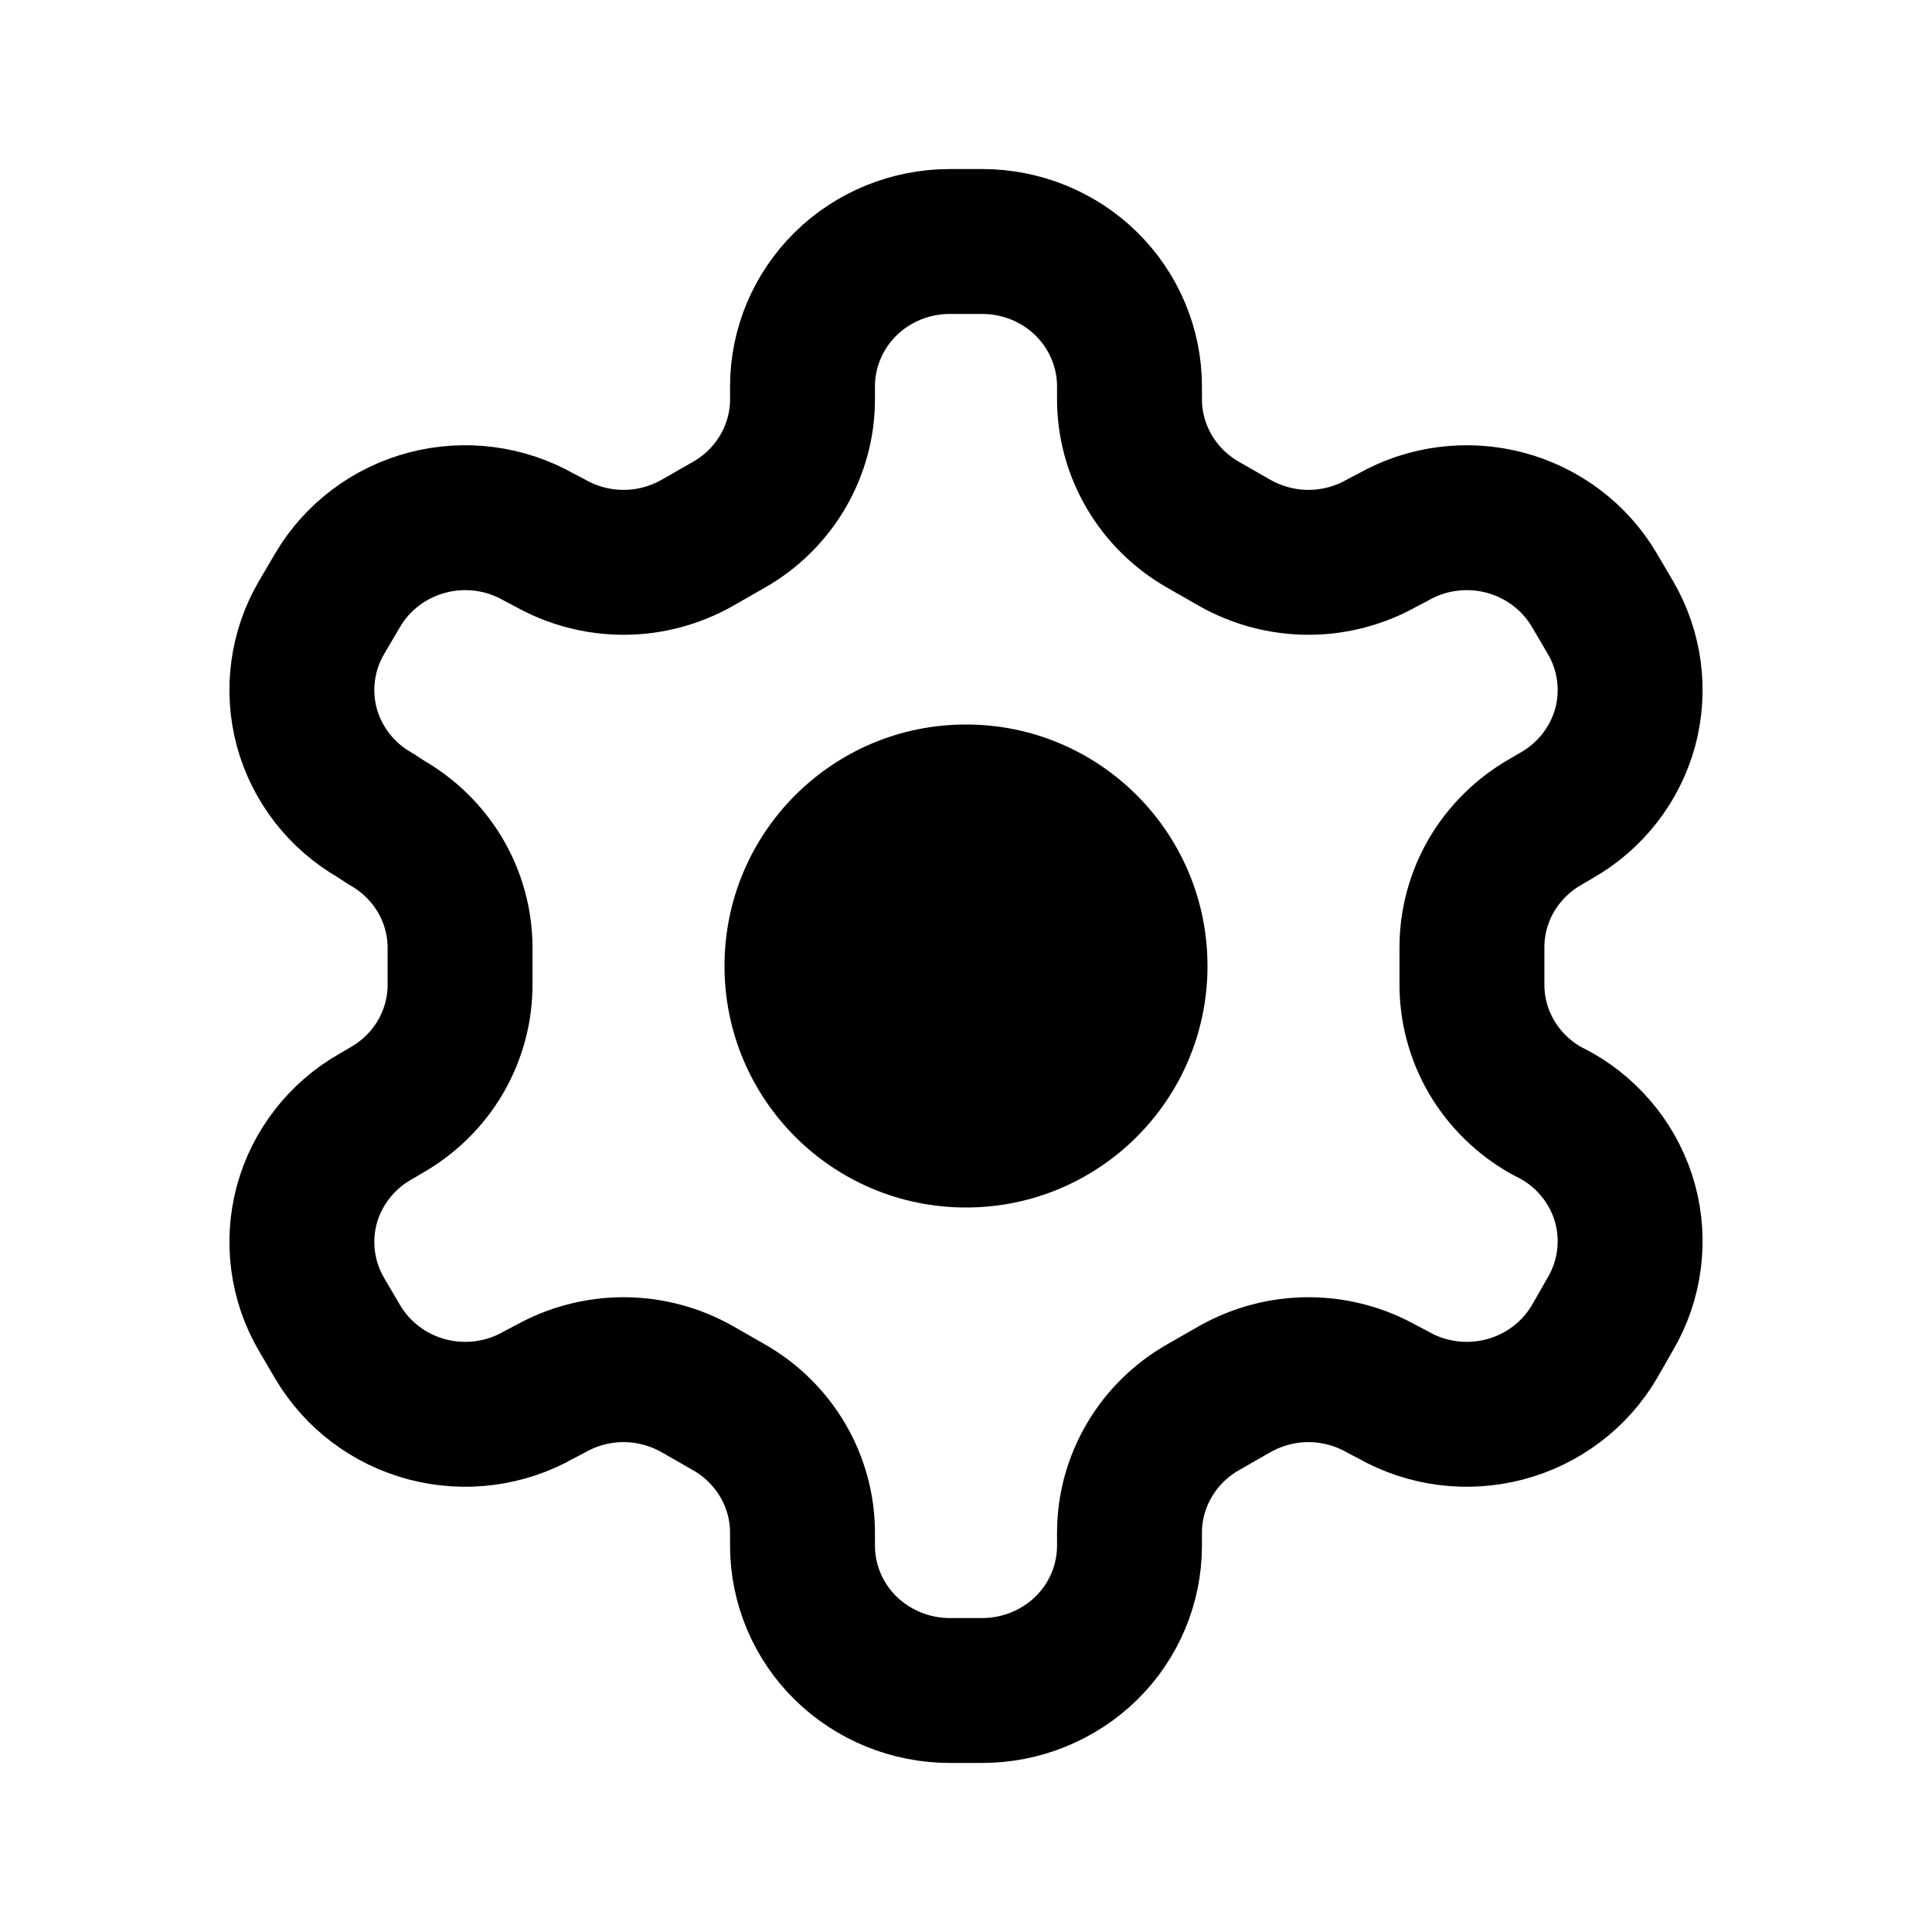
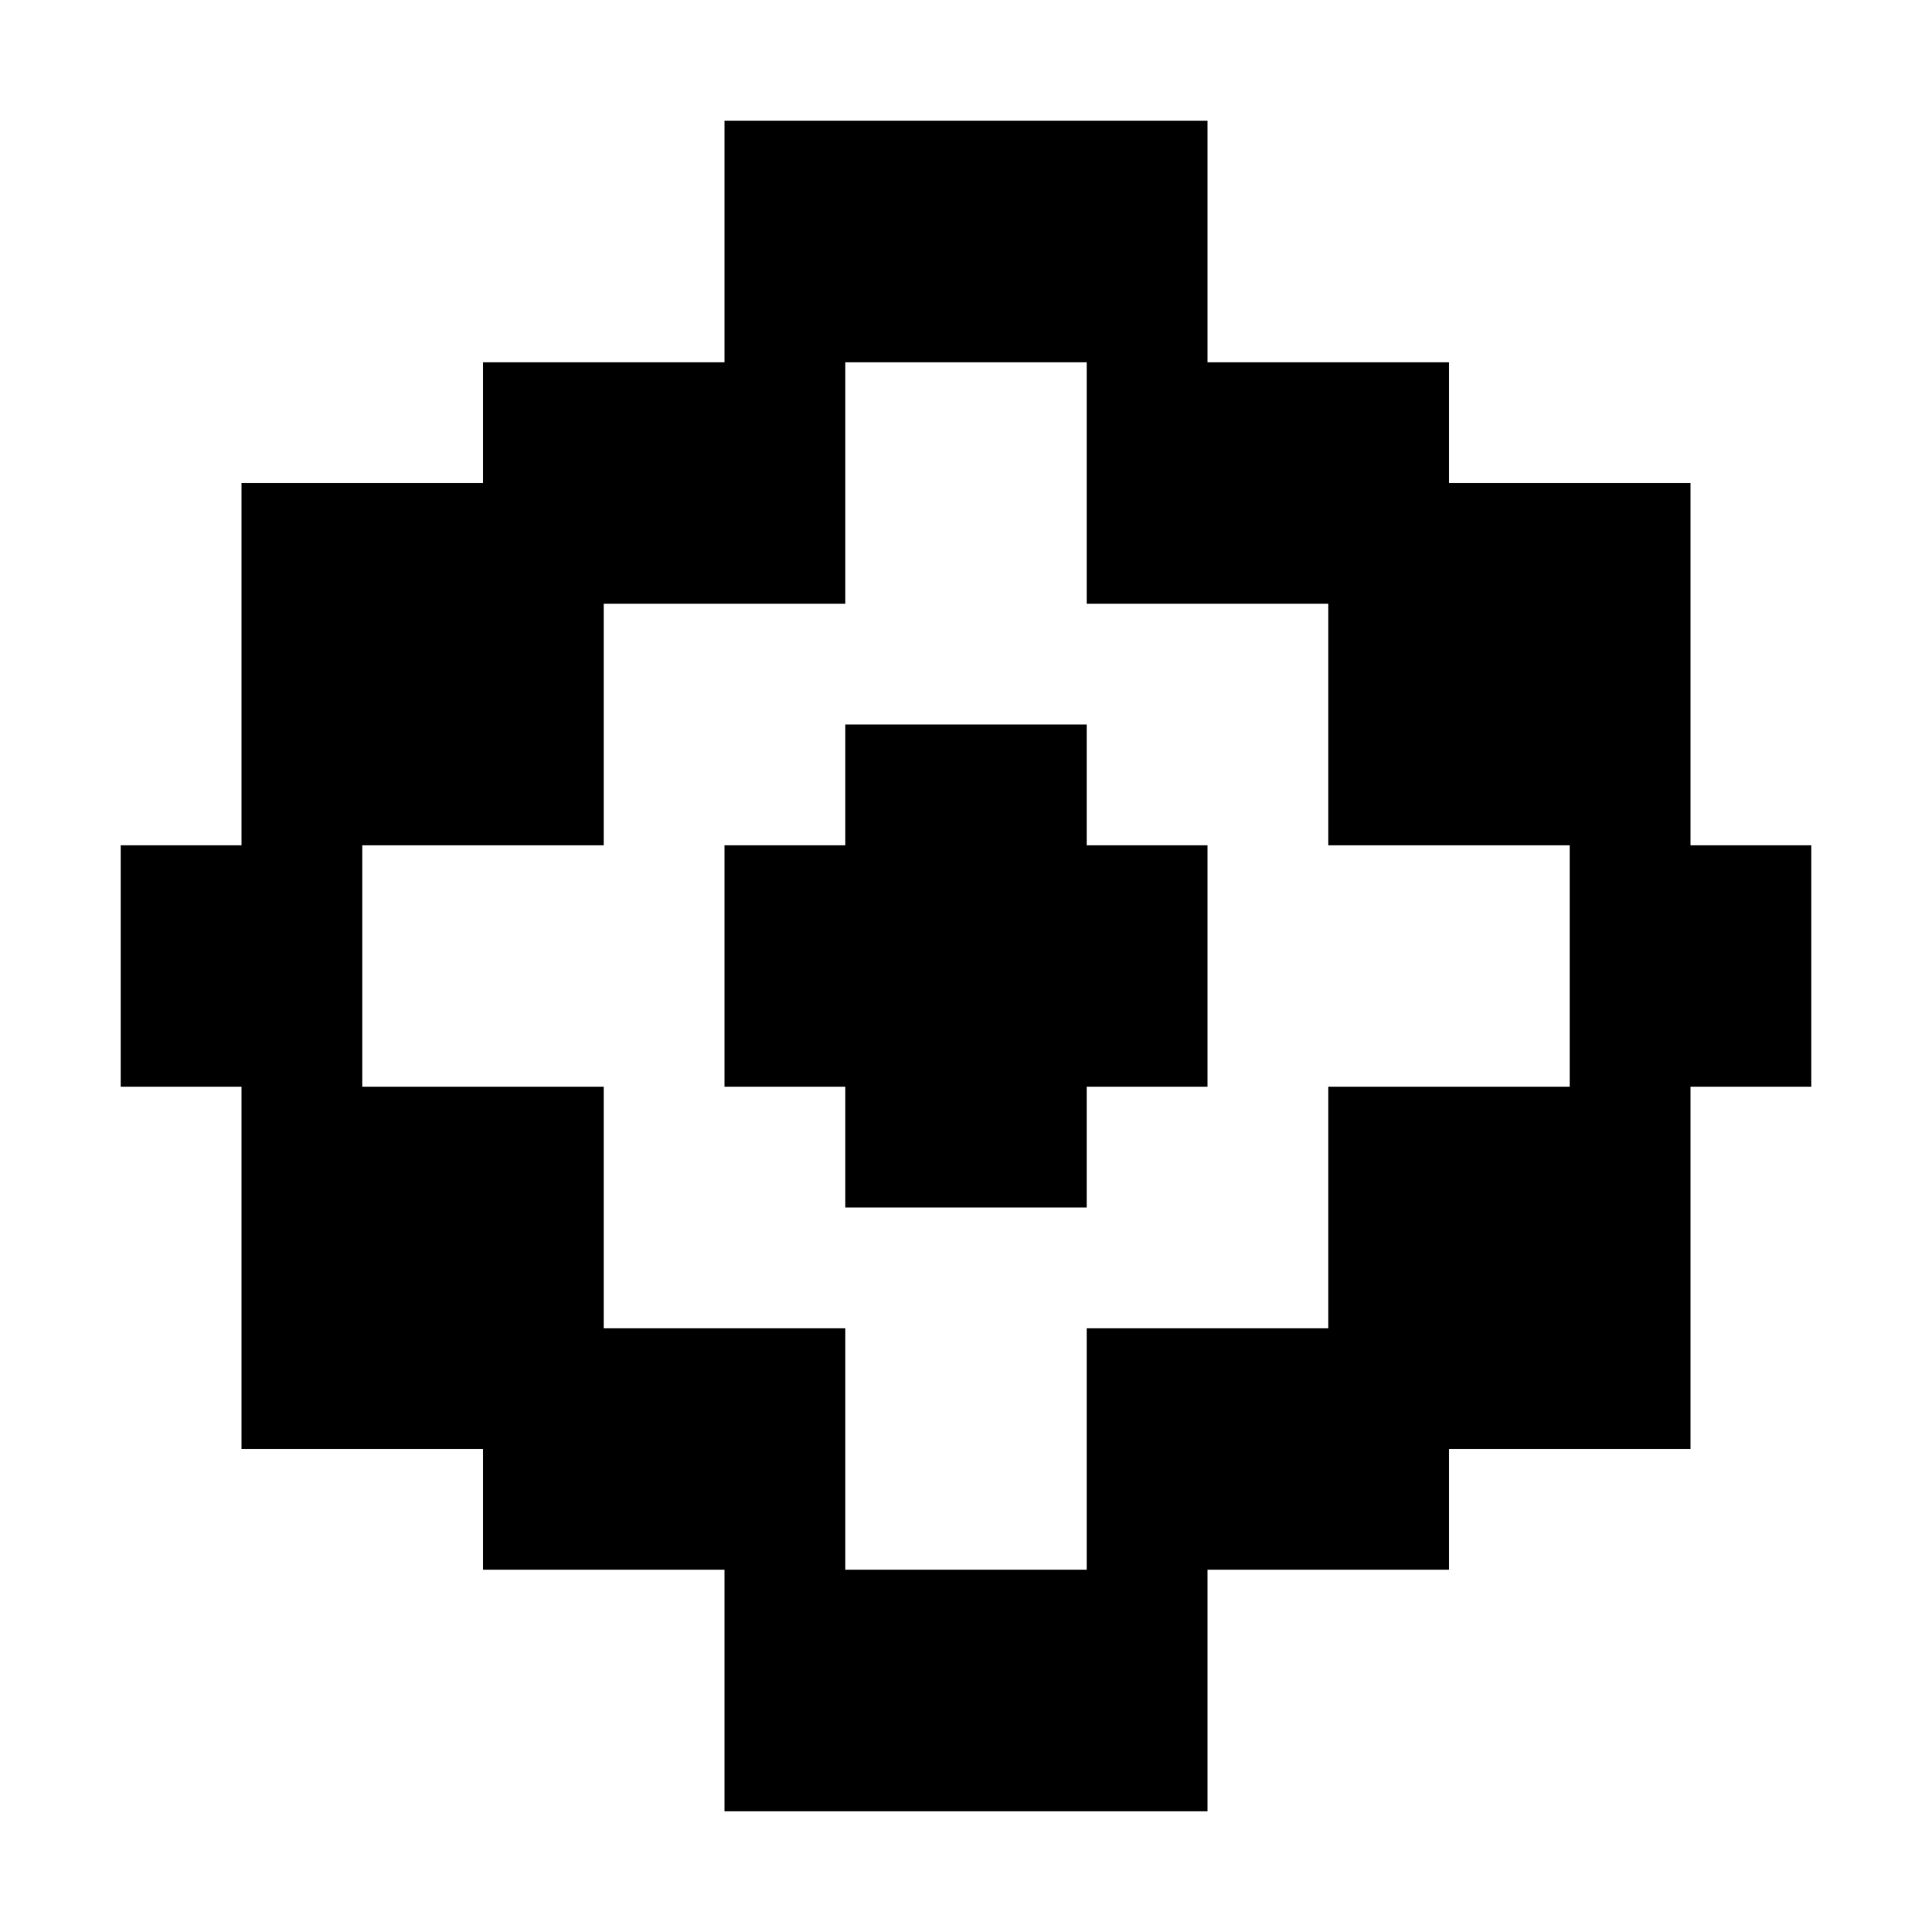
<svg xmlns="http://www.w3.org/2000/svg" width="16" height="16" viewBox="0 0 16 16" fill="none">
-   <path d="M8.134 2H7.866C7.542 2 7.232 2.126 7.003 2.351C6.774 2.577 6.646 2.882 6.646 3.2V3.308C6.646 3.518 6.589 3.725 6.482 3.907C6.375 4.089 6.221 4.241 6.036 4.346L5.774 4.496C5.588 4.601 5.378 4.657 5.164 4.657C4.95 4.657 4.739 4.601 4.554 4.496L4.462 4.448C4.183 4.289 3.85 4.246 3.538 4.328C3.226 4.41 2.959 4.611 2.797 4.886L2.663 5.114C2.502 5.389 2.458 5.716 2.541 6.024C2.625 6.331 2.829 6.593 3.108 6.752L3.2 6.812C3.384 6.917 3.538 7.067 3.645 7.248C3.752 7.429 3.809 7.635 3.81 7.844V8.15C3.811 8.361 3.755 8.569 3.648 8.753C3.541 8.936 3.386 9.088 3.2 9.194L3.108 9.248C2.829 9.407 2.625 9.669 2.541 9.976C2.458 10.284 2.502 10.611 2.663 10.886L2.797 11.114C2.959 11.389 3.226 11.59 3.538 11.672C3.85 11.754 4.183 11.711 4.462 11.552L4.554 11.504C4.739 11.399 4.95 11.343 5.164 11.343C5.378 11.343 5.588 11.399 5.774 11.504L6.036 11.654C6.221 11.759 6.375 11.911 6.482 12.093C6.589 12.275 6.646 12.482 6.646 12.692V12.8C6.646 13.118 6.774 13.424 7.003 13.649C7.232 13.873 7.542 14 7.866 14H8.134C8.458 14 8.768 13.873 8.997 13.649C9.226 13.424 9.354 13.118 9.354 12.8V12.692C9.354 12.482 9.411 12.275 9.518 12.093C9.625 11.911 9.779 11.759 9.964 11.654L10.226 11.504C10.412 11.399 10.622 11.343 10.836 11.343C11.05 11.343 11.261 11.399 11.446 11.504L11.538 11.552C11.817 11.711 12.15 11.754 12.462 11.672C12.774 11.59 13.041 11.389 13.203 11.114L13.337 10.88C13.498 10.605 13.542 10.277 13.459 9.97C13.375 9.663 13.171 9.401 12.892 9.242L12.8 9.194C12.614 9.088 12.46 8.936 12.352 8.753C12.245 8.569 12.189 8.361 12.19 8.15V7.85C12.189 7.639 12.245 7.431 12.352 7.247C12.46 7.064 12.614 6.912 12.8 6.806L12.892 6.752C13.171 6.593 13.375 6.331 13.459 6.024C13.542 5.716 13.498 5.389 13.337 5.114L13.203 4.886C13.041 4.611 12.774 4.41 12.462 4.328C12.15 4.246 11.817 4.289 11.538 4.448L11.446 4.496C11.261 4.601 11.05 4.657 10.836 4.657C10.622 4.657 10.412 4.601 10.226 4.496L9.964 4.346C9.779 4.241 9.625 4.089 9.518 3.907C9.411 3.725 9.354 3.518 9.354 3.308V3.2C9.354 2.882 9.226 2.577 8.997 2.351C8.768 2.126 8.458 2 8.134 2Z" stroke="black" stroke-width="1.2" stroke-linecap="round" stroke-linejoin="round" />
-   <path d="M8 10C9.105 10 10 9.105 10 8C10 6.895 9.105 6 8 6C6.895 6 6 6.895 6 8C6 9.105 6.895 10 8 10Z" fill="black" />
+   <path fill="black" fill-rule="evenodd" d="M6 1h4v2h2v1h2v3h1v2h-1v3h-2v1h-2v2H6v-2H4v-1H2V9H1V7h1V4h2V3h2V1Zm1 4H5v2H3v2h2v2h2v2h2v-2h2V9h2V7h-2V5H9V3H7v2Zm0 1h2v1h1v2H9v1H7V9H6V7h1V6Z" clip-rule="evenodd" />
</svg>
